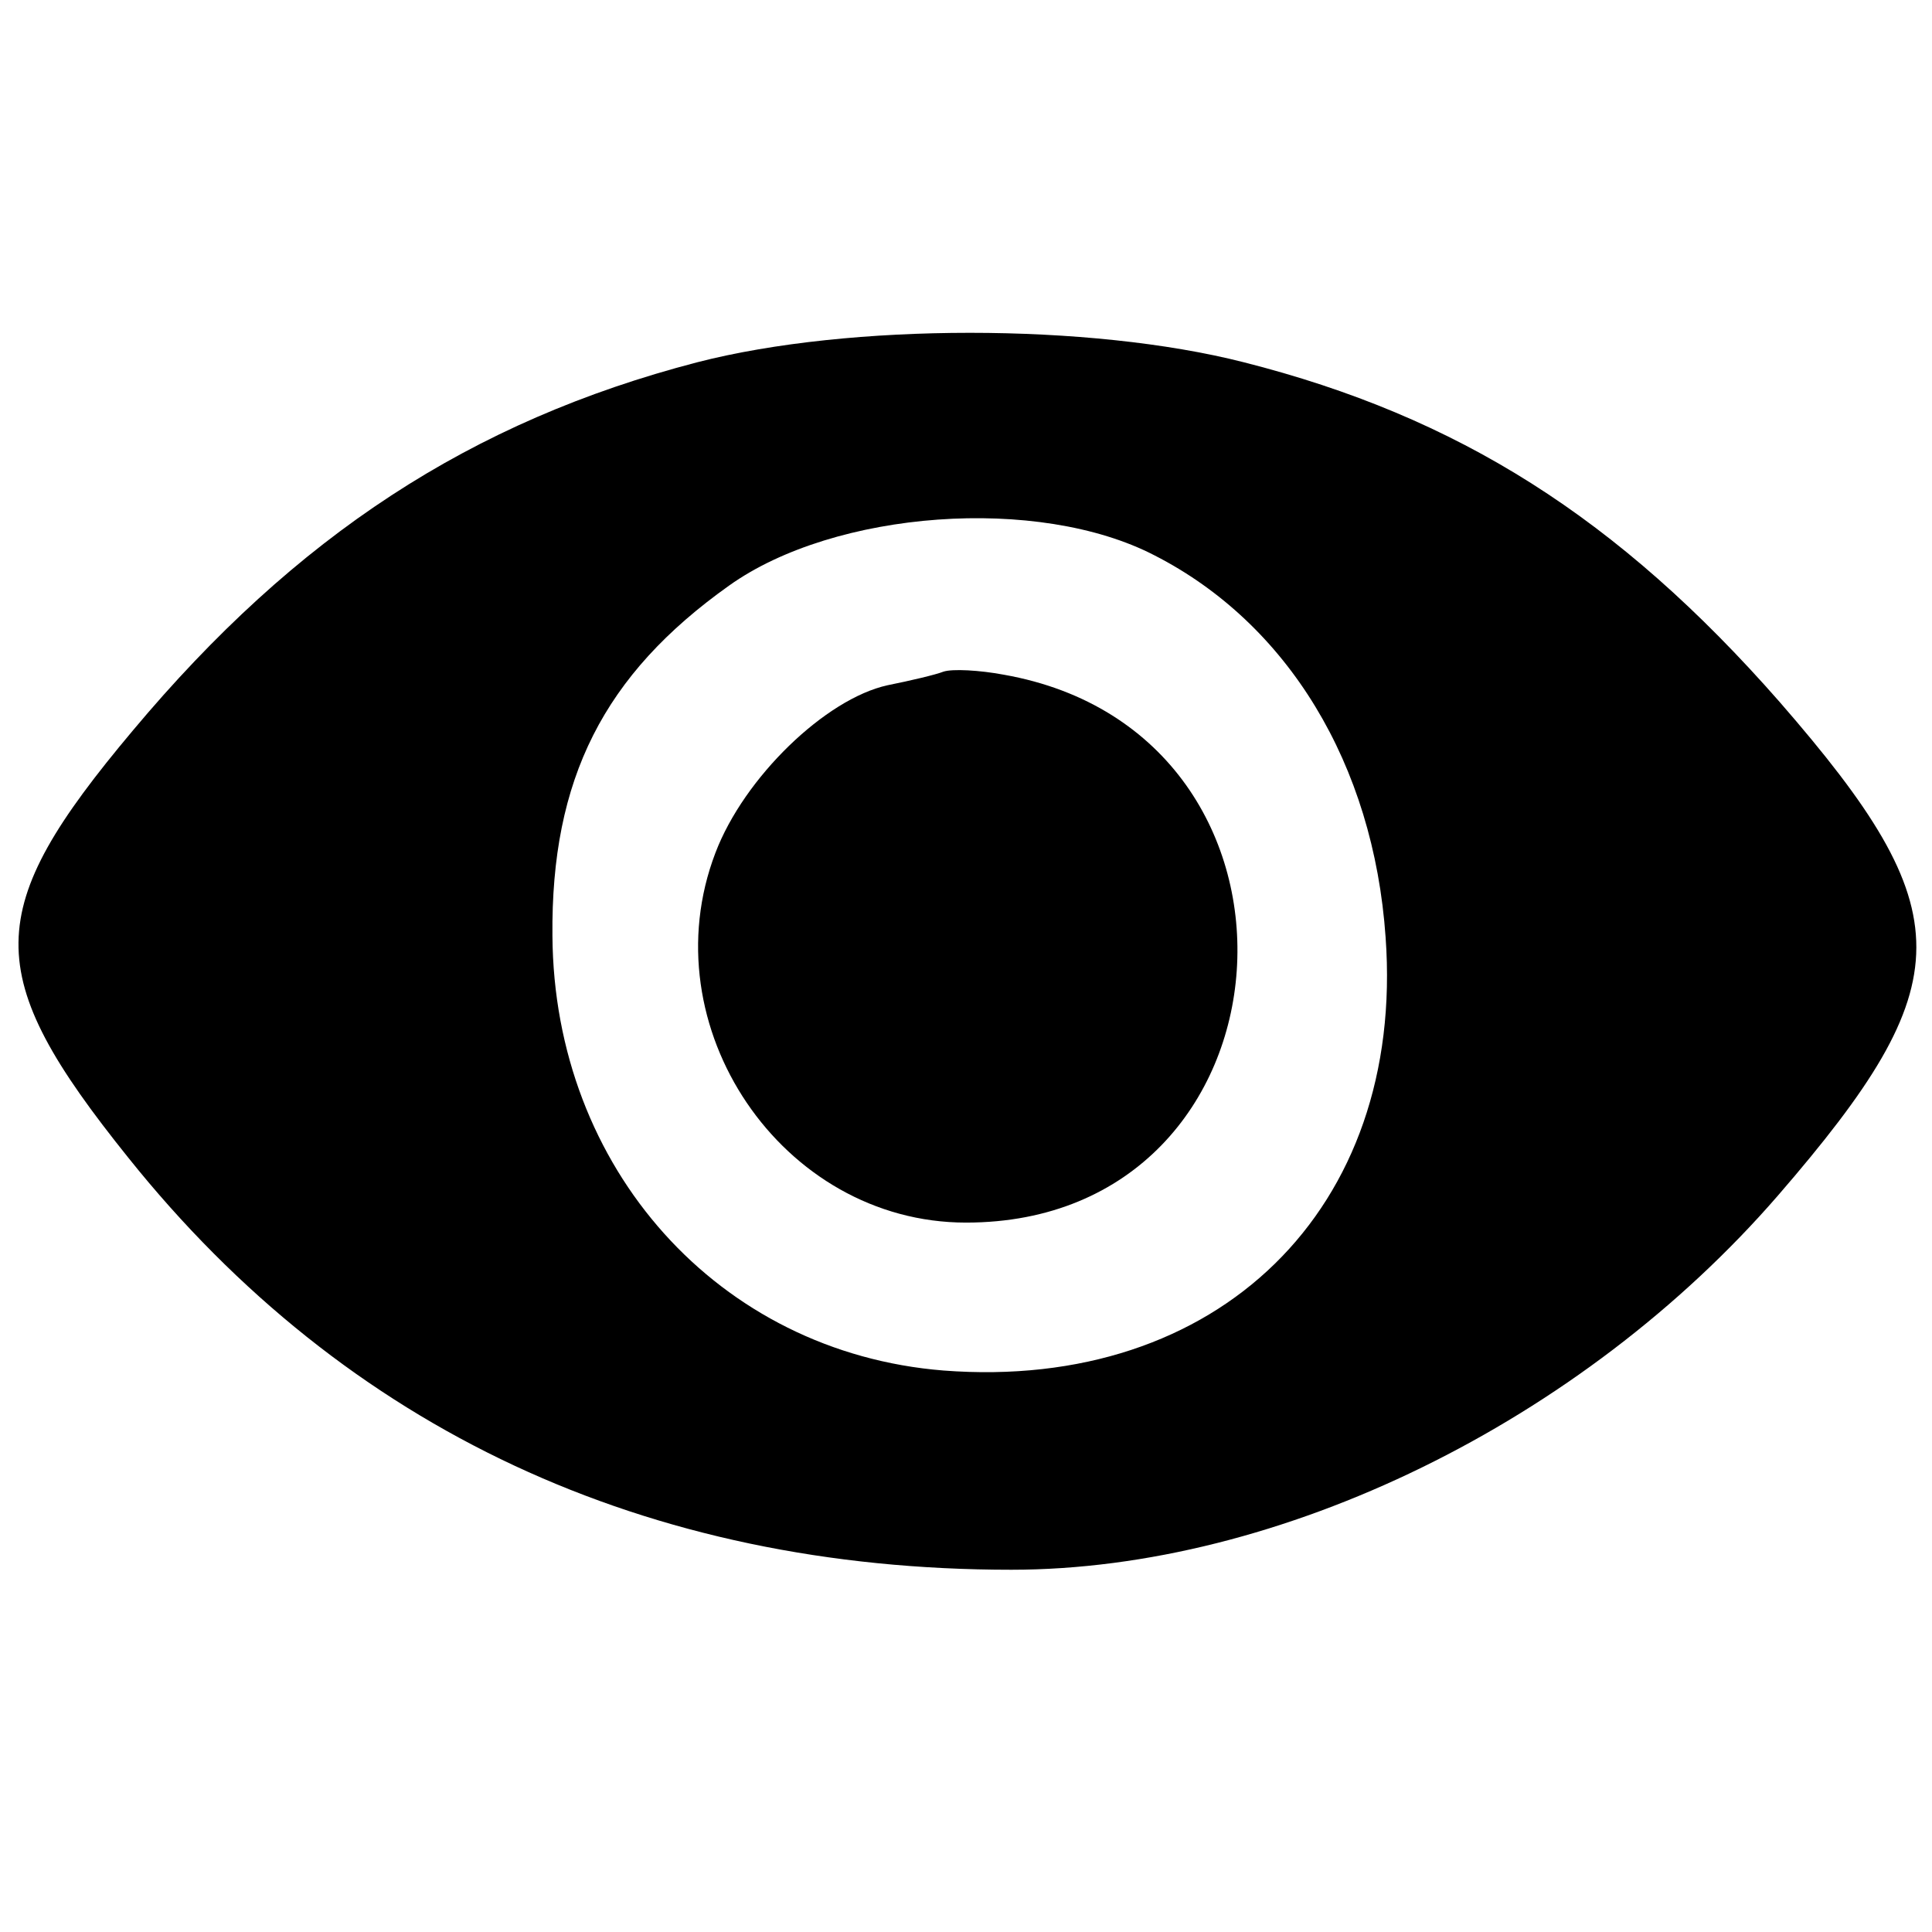
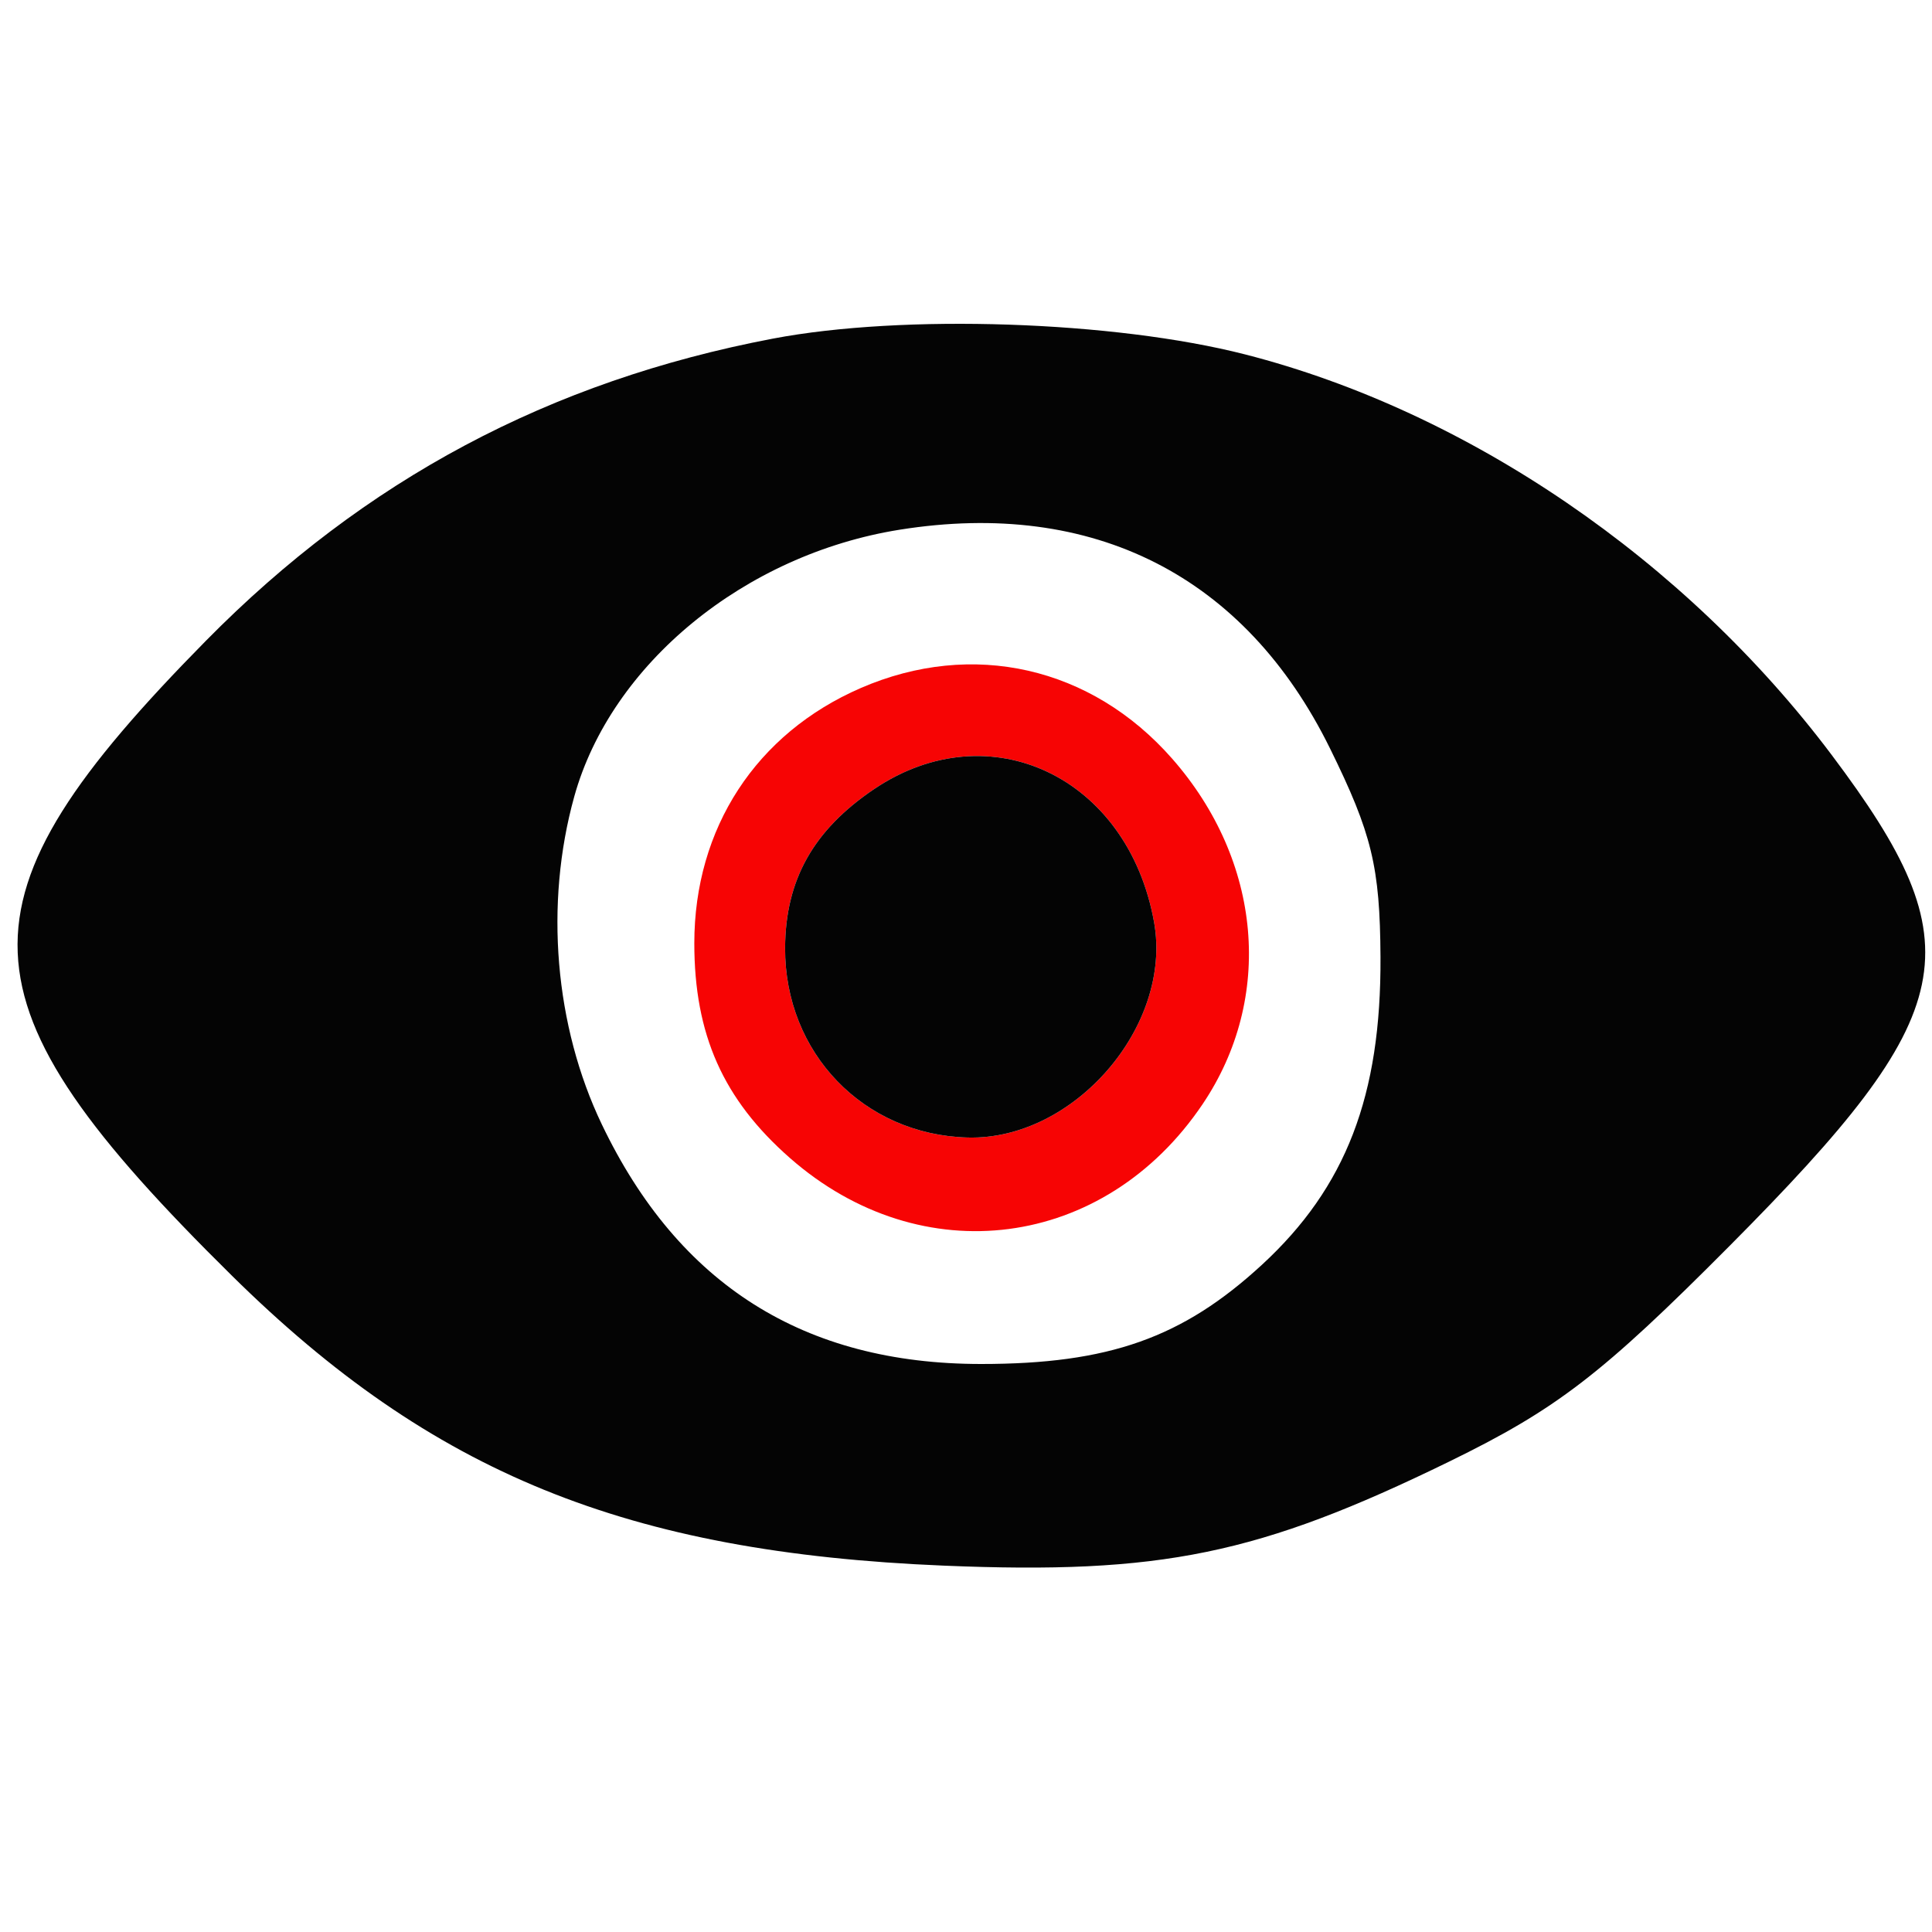
- <svg xmlns="http://www.w3.org/2000/svg" version="1.0" width="128pt" height="128pt" viewBox="0 0 128 128" preserveAspectRatio="xMidYMid meet">
-   <g transform="translate(0,128) scale(0.1,-0.1)" fill="#000000" stroke="none">
-     <path d="M462 1040 c-150 -39 -266 -115 -374 -244 -100 -119 -101 -161 -3 -283 144 -180 343 -273 585 -273 178 0 378 98 508 248 122 141 122 188 1 327 -107 122 -213 189 -355 225 -102 26 -261 26 -362 0z m303 -128 c88 -45 145 -138 153 -253 13 -180 -111 -301 -293 -287 -149 12 -258 134 -259 288 -1 104 34 173 117 232 70 50 205 60 282 20z" />
-     <path d="M625 835 c-5 -2 -22 -6 -37 -9 -41 -9 -95 -61 -114 -111 -44 -115 44 -245 166 -245 224 0 246 324 25 363 -16 3 -34 4 -40 2z" />
-   </g>
+ <svg xmlns="http://www.w3.org/2000/svg" width="128" height="128" viewBox="0 0 128 128" version="1.1">
+   <path d="M 57.030 45.583 C 50.096 48.591, 46 54.870, 46 62.492 C 46 68.545, 47.911 72.837, 52.338 76.724 C 61.055 84.377, 73.179 82.794, 79.676 73.153 C 84.413 66.123, 83.614 57.047, 77.660 50.265 C 72.304 44.165, 64.423 42.377, 57.030 45.583 M 57.912 52.280 C 53.889 54.992, 52.035 58.298, 52.015 62.800 C 51.984 69.756, 57.212 75.183, 64.118 75.364 C 71.147 75.549, 77.690 67.989, 76.461 61.104 C 74.743 51.482, 65.571 47.119, 57.912 52.280" stroke="none" fill="#f70404" fill-rule="evenodd" />
+   <path d="M 51.203 22.435 C 36.418 25.252, 24.166 31.779, 13.654 42.441 C -3.406 59.743, -3.141 66.258, 15.370 84.522 C 28.628 97.604, 41.530 102.858, 62.533 103.728 C 76.928 104.325, 83.394 102.994, 96 96.840 C 103.135 93.357, 106.121 91.061, 114.592 82.541 C 129.997 67.050, 130.898 62.714, 121.352 50.015 C 111.632 37.085, 97.247 27.261, 82.500 23.483 C 73.819 21.259, 59.835 20.791, 51.203 22.435 M 59.610 35.094 C 49.340 36.732, 40.485 43.993, 38.046 52.775 C 36.068 59.897, 36.748 67.970, 39.875 74.500 C 44.960 85.117, 53.274 90.367, 65 90.368 C 73.460 90.368, 78.350 88.640, 83.613 83.789 C 89.173 78.664, 91.512 72.588, 91.461 63.399 C 91.427 57.432, 90.893 55.226, 88.118 49.588 C 82.490 38.157, 72.441 33.048, 59.610 35.094 M 57.912 52.280 C 53.889 54.992, 52.035 58.298, 52.015 62.800 C 51.984 69.756, 57.212 75.183, 64.118 75.364 C 71.147 75.549, 77.690 67.989, 76.461 61.104 C 74.743 51.482, 65.571 47.119, 57.912 52.280" stroke="none" fill="#040404" fill-rule="evenodd" />
</svg>
